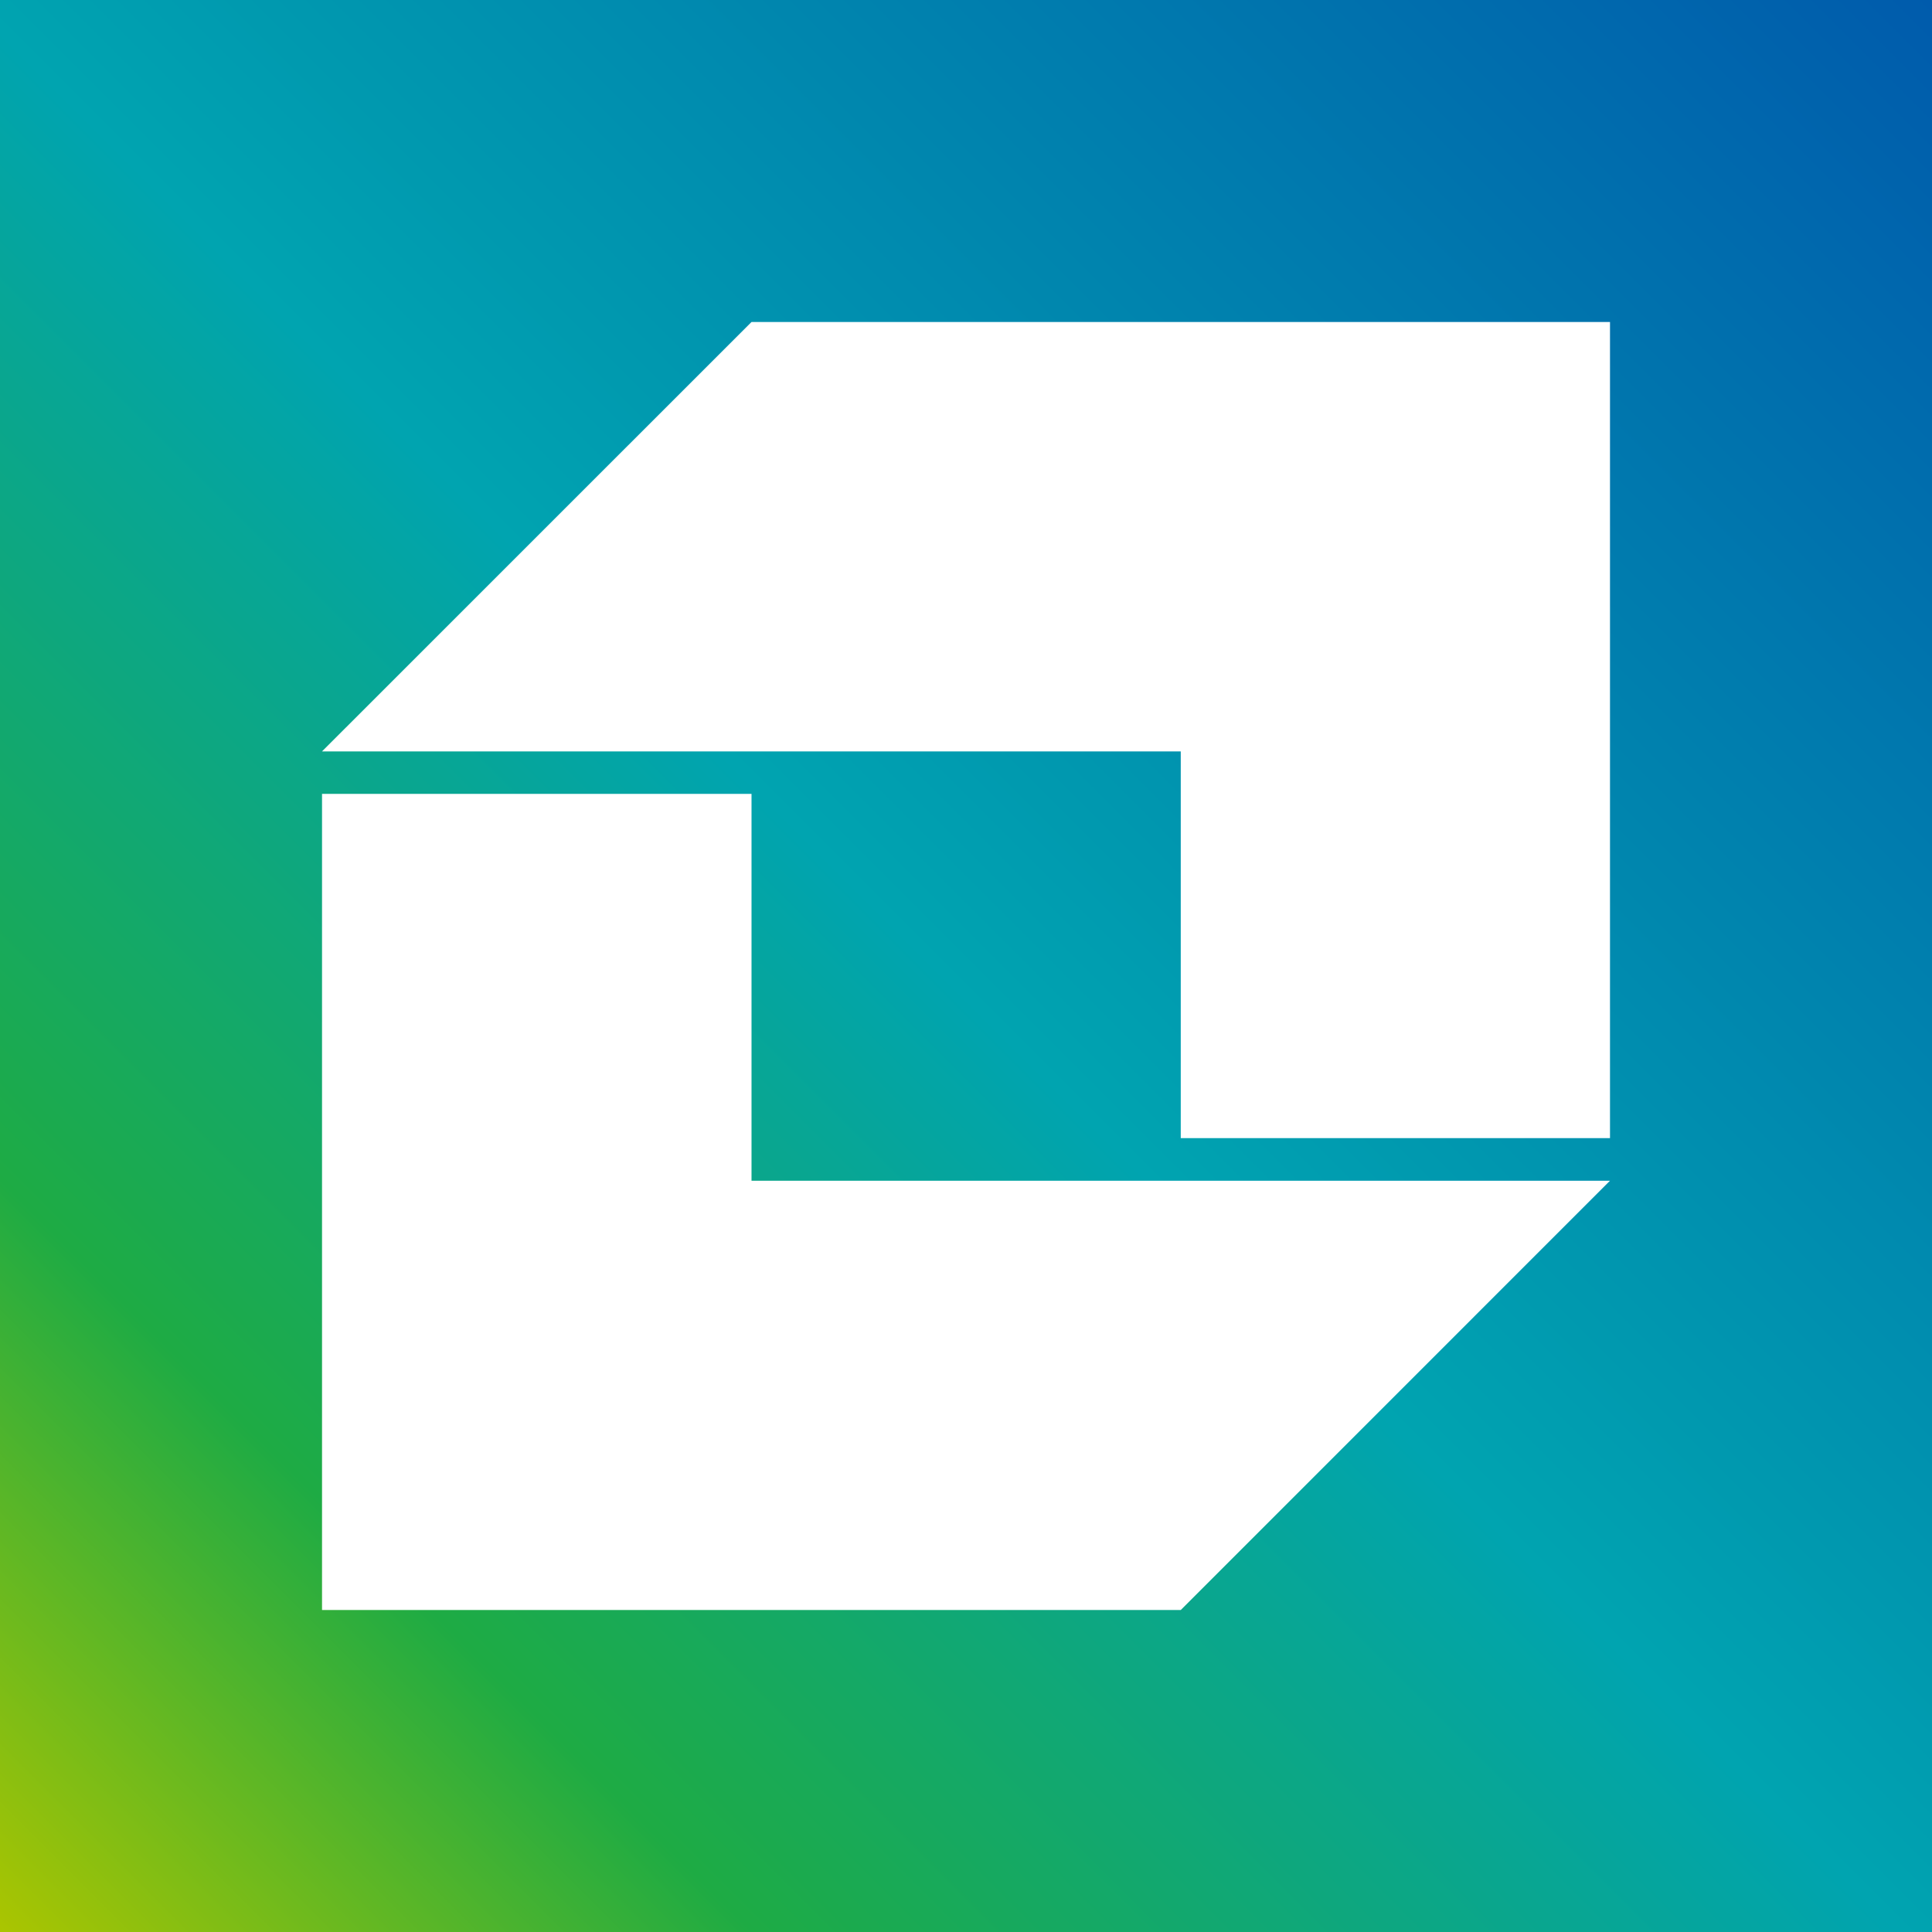
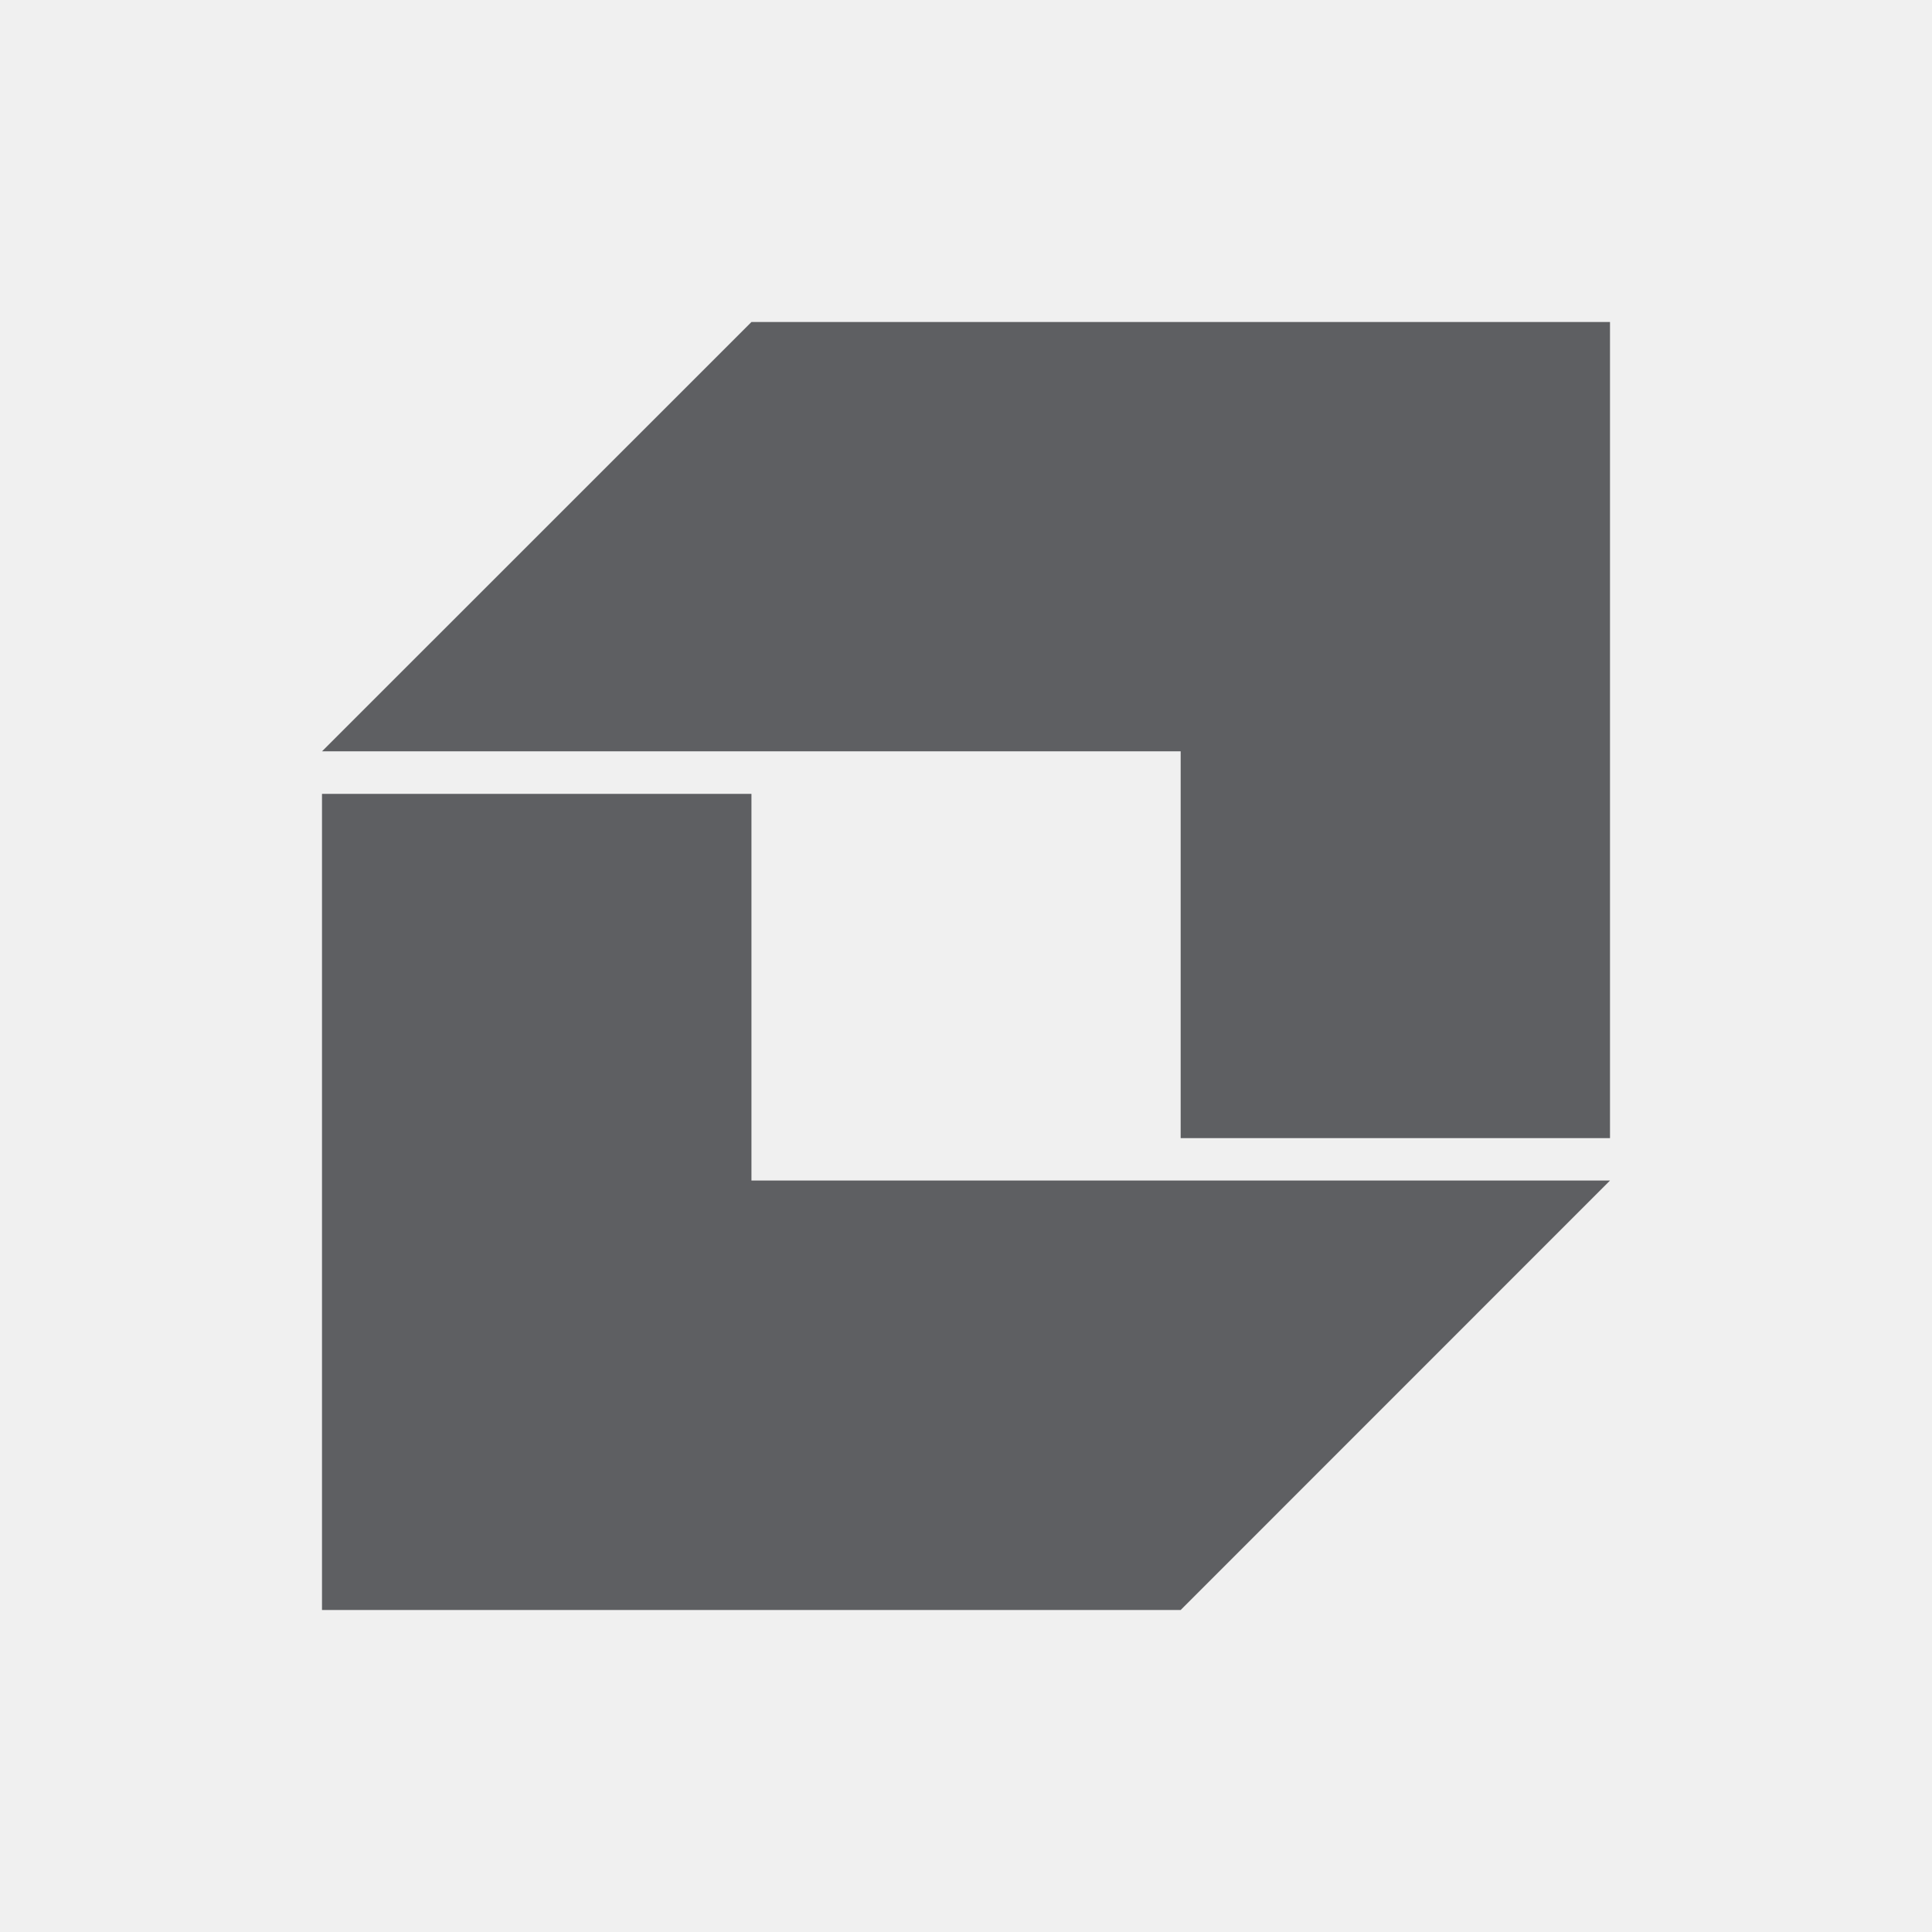
- <svg xmlns="http://www.w3.org/2000/svg" width="72" height="72" viewBox="0 0 72 72" fill="none">
-   <rect width="72" height="72" fill="url(#paint0_linear_40002194_14603)" />
-   <path d="M28.007 29.586V44.003H59.999L44.004 60H12.001V29.586H28.007ZM60 12V42.415H44.003V28.003H12L28.006 12H60Z" fill="white" />
-   <defs>
-     <linearGradient id="paint0_linear_40002194_14603" x1="36" y1="-36" x2="-36" y2="36" gradientUnits="userSpaceOnUse">
-       <stop stop-color="#005BAC" />
-       <stop offset="0.508" stop-color="#00A4B0" />
-       <stop offset="0.805" stop-color="#1EAB44" />
-       <stop offset="1" stop-color="#ABC500" />
-     </linearGradient>
-   </defs>
+ <svg xmlns="http://www.w3.org/2000/svg" width="120" height="120" viewBox="0 0 120 120" fill="none">
+   <path d="M46.674 49.31H20V100H73.333L100 73.326H46.674V49.31Z" fill="#5E5F62" />
+   <path d="M46.674 20L20 46.667H73.333V70.69H100V20H46.674Z" fill="#5E5F62" />
</svg>
